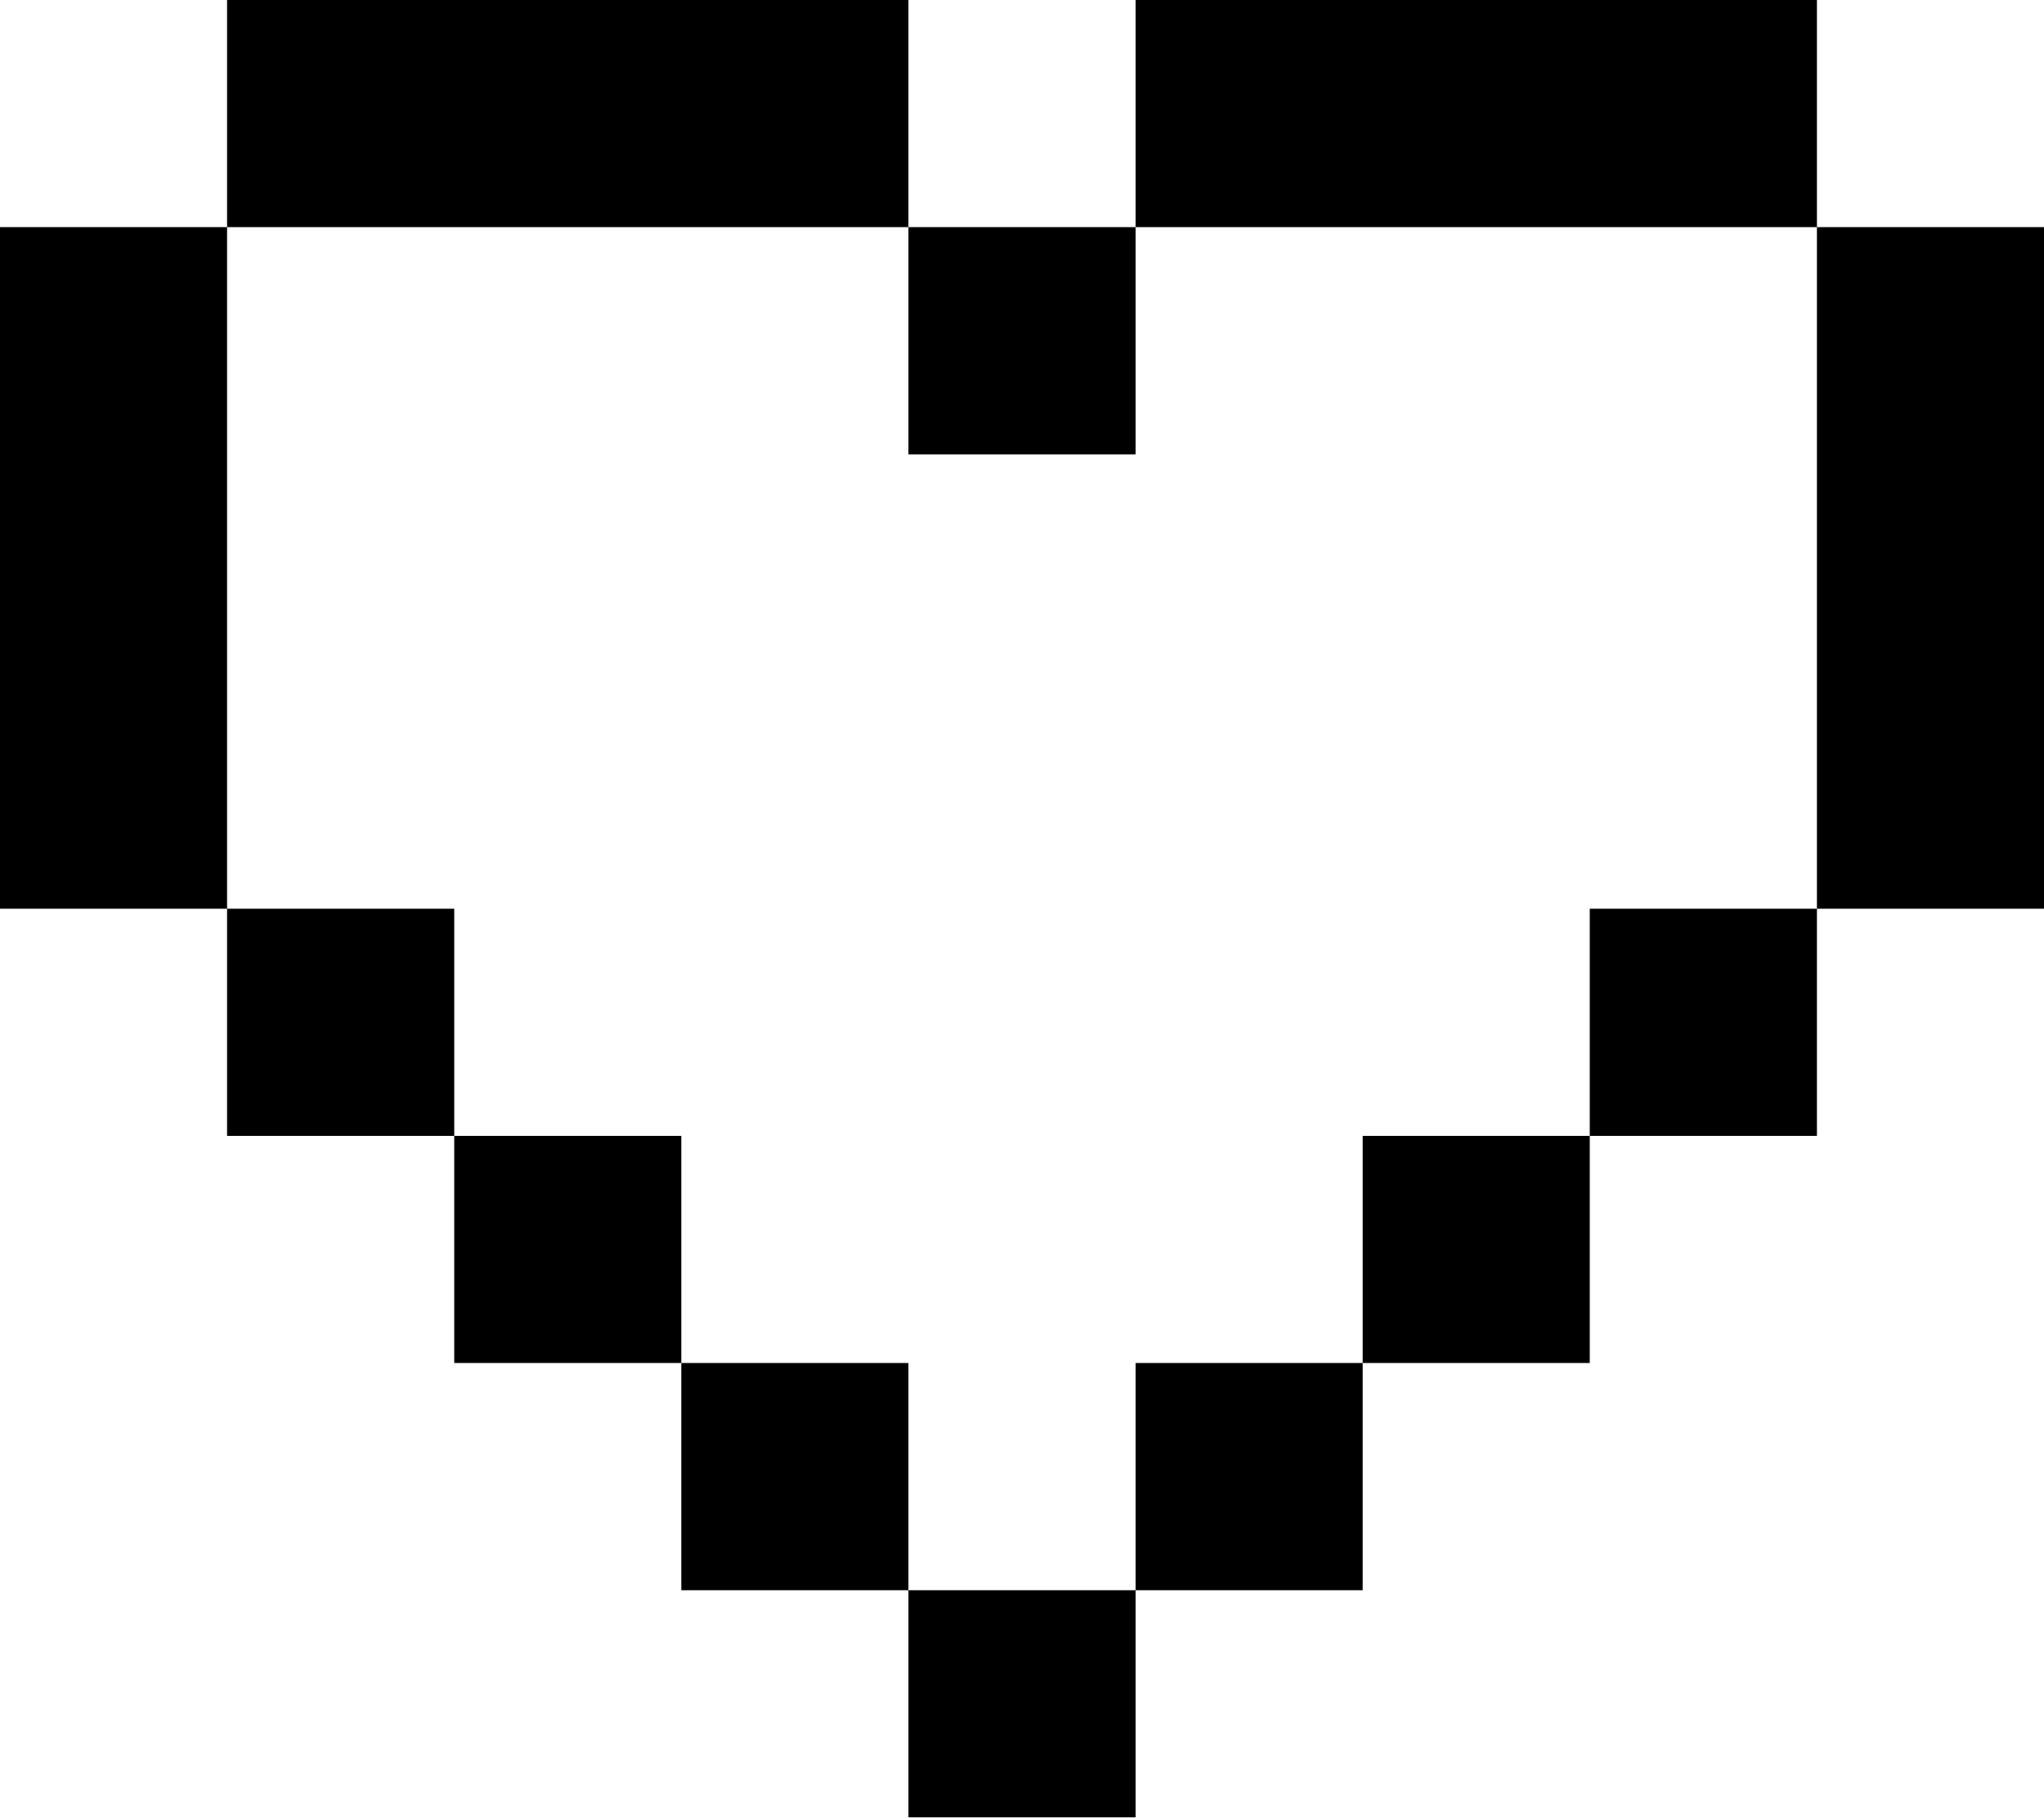
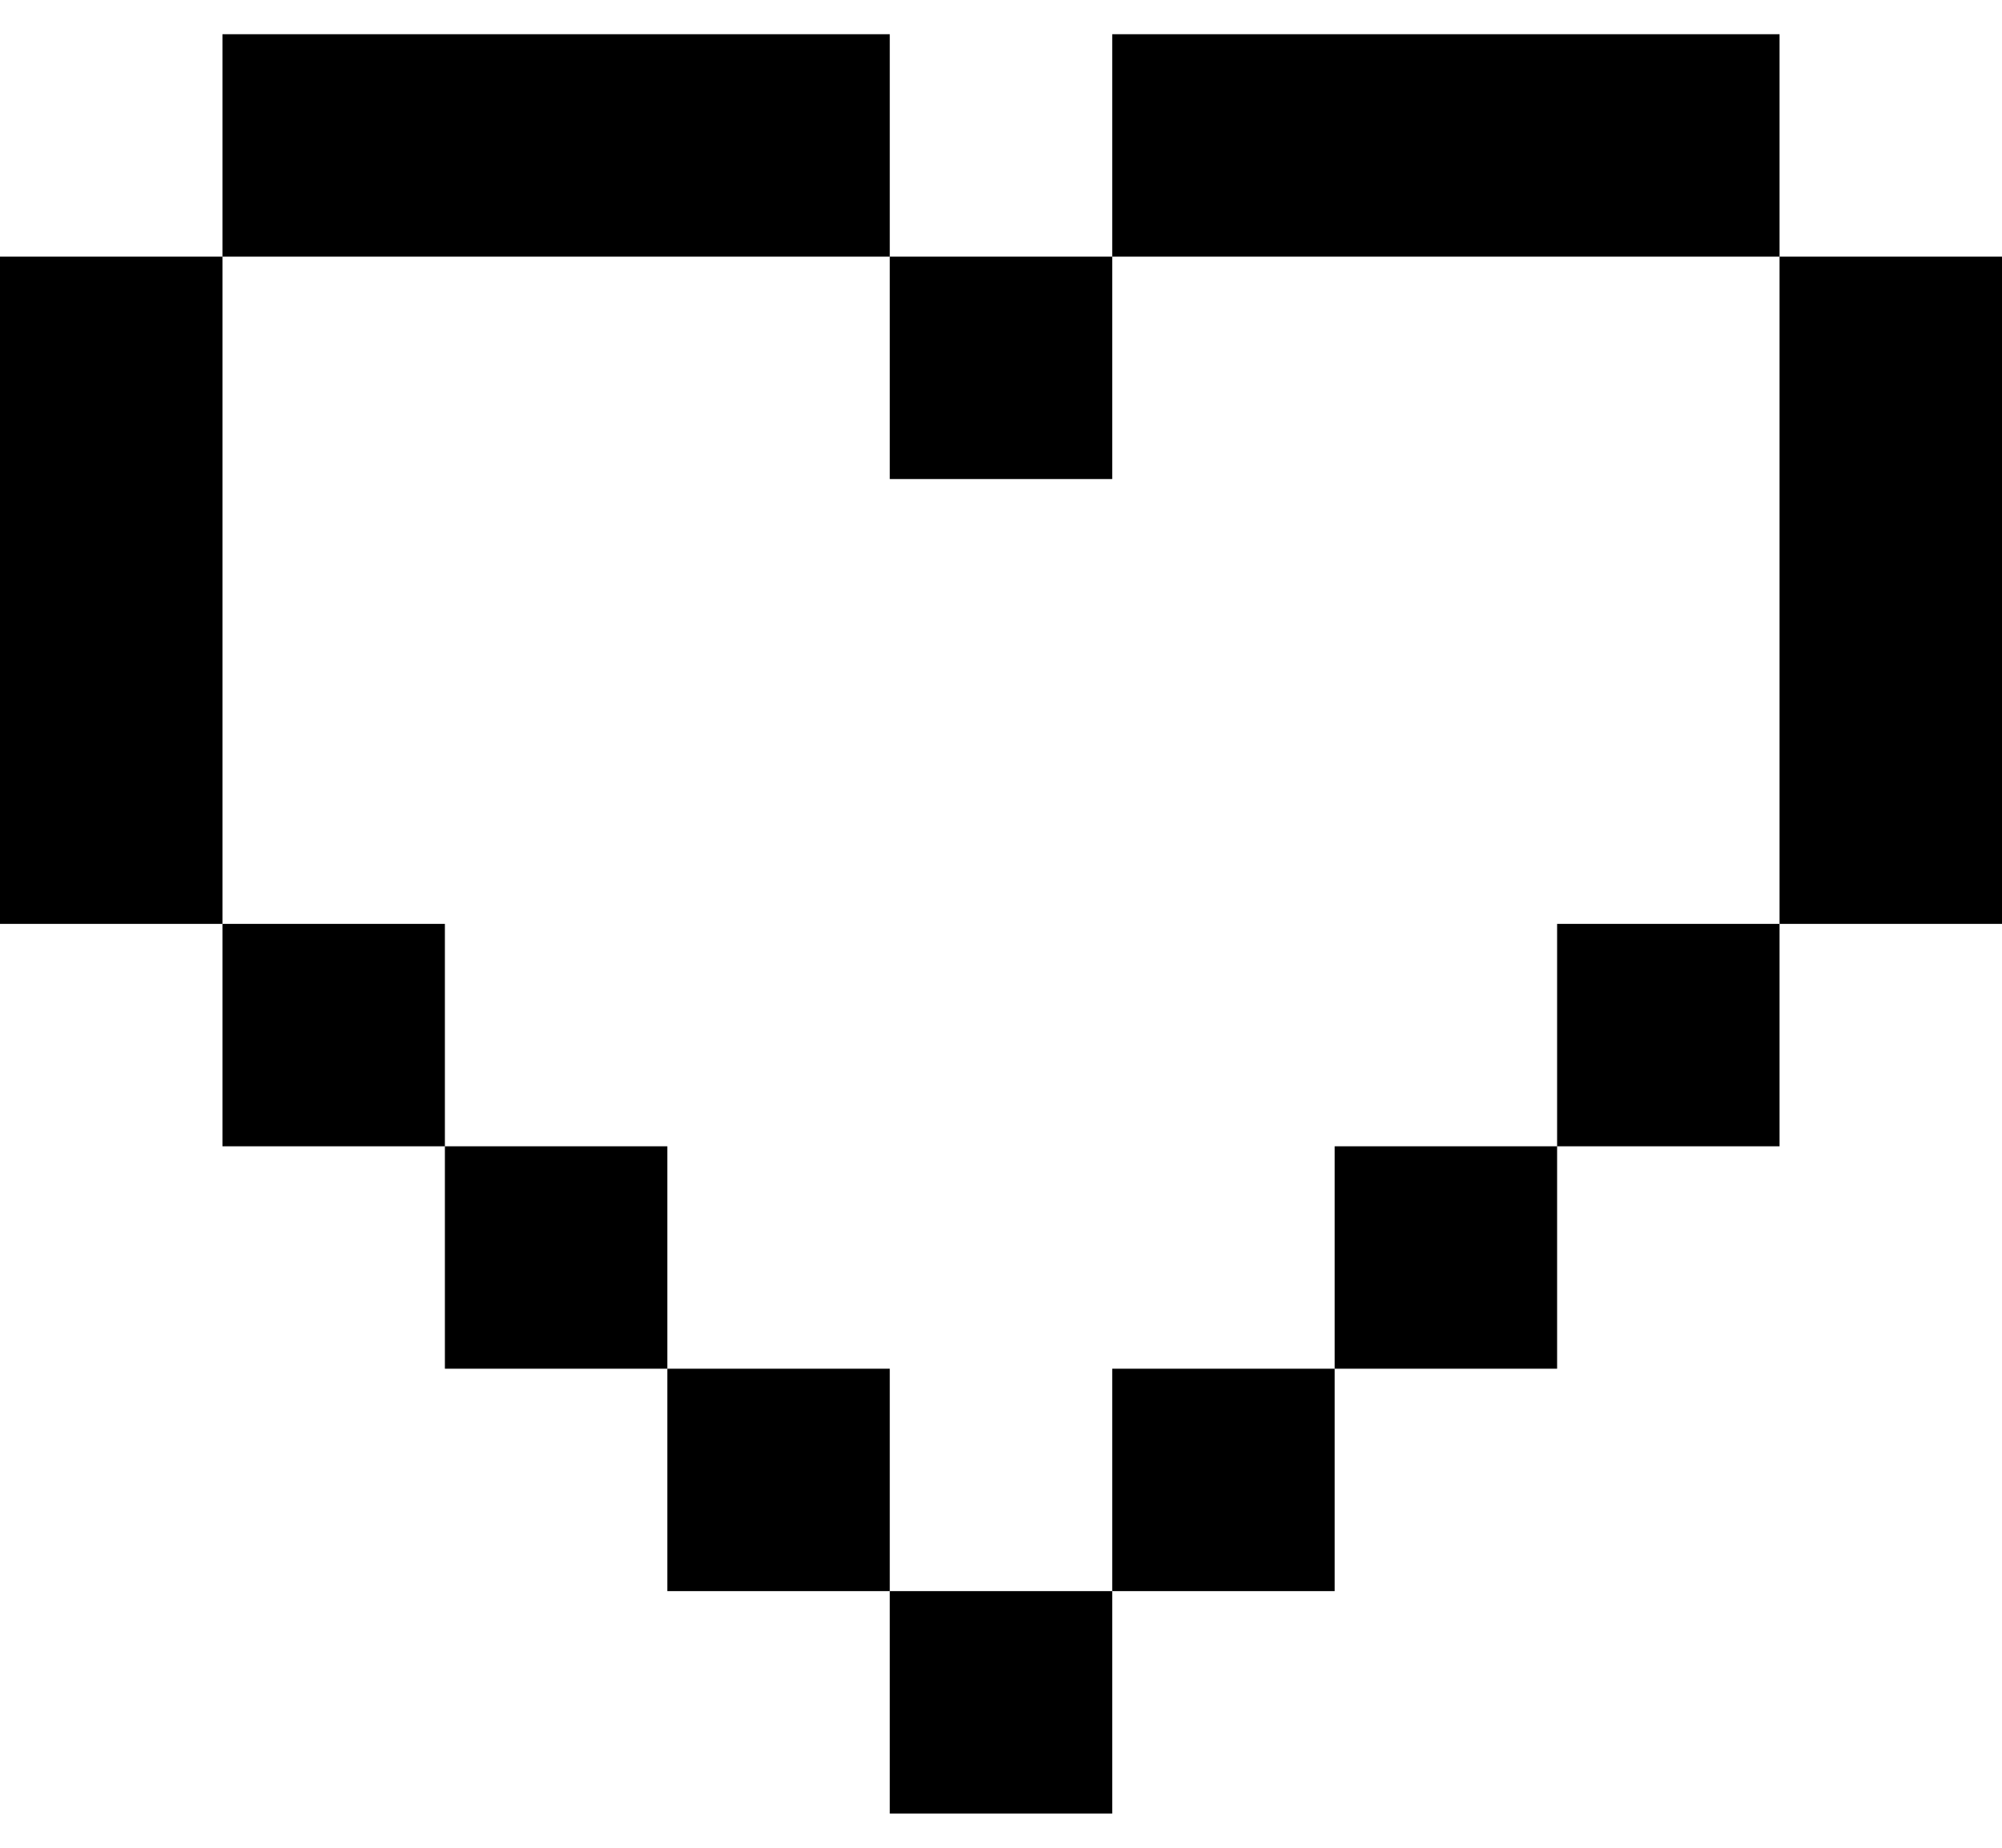
- <svg xmlns="http://www.w3.org/2000/svg" width="27" height="24" fill="none" viewBox="0 0 27 24">
+ <svg xmlns="http://www.w3.org/2000/svg" width="39" height="36" fill="none" viewBox="0 0 27 24">
  <path fill="#000" d="M6 0H3v3h3V0Zm3 0H6v3h3V0ZM3 3H0v3h3V3Zm0 3H0v3h3V6Zm0 3H0v3h3V9Zm9-9H9v3h3V0ZM6 12H3v3h3v-3Zm3 3H6v3h3v-3Zm3 3H9v3h3v-3Zm9-18h3v3h-3V0Zm-3 0h3v3h-3V0Zm6 3h3v3h-3V3Zm0 3h3v3h-3V6Zm0 3h3v3h-3V9Zm-9-9h3v3h-3V0Zm6 12h3v3h-3v-3Zm-3 3h3v3h-3v-3Zm-3 3h3v3h-3v-3Zm0-15h-3v3h3V3Zm0 18h-3v3h3v-3Z" />
</svg>
